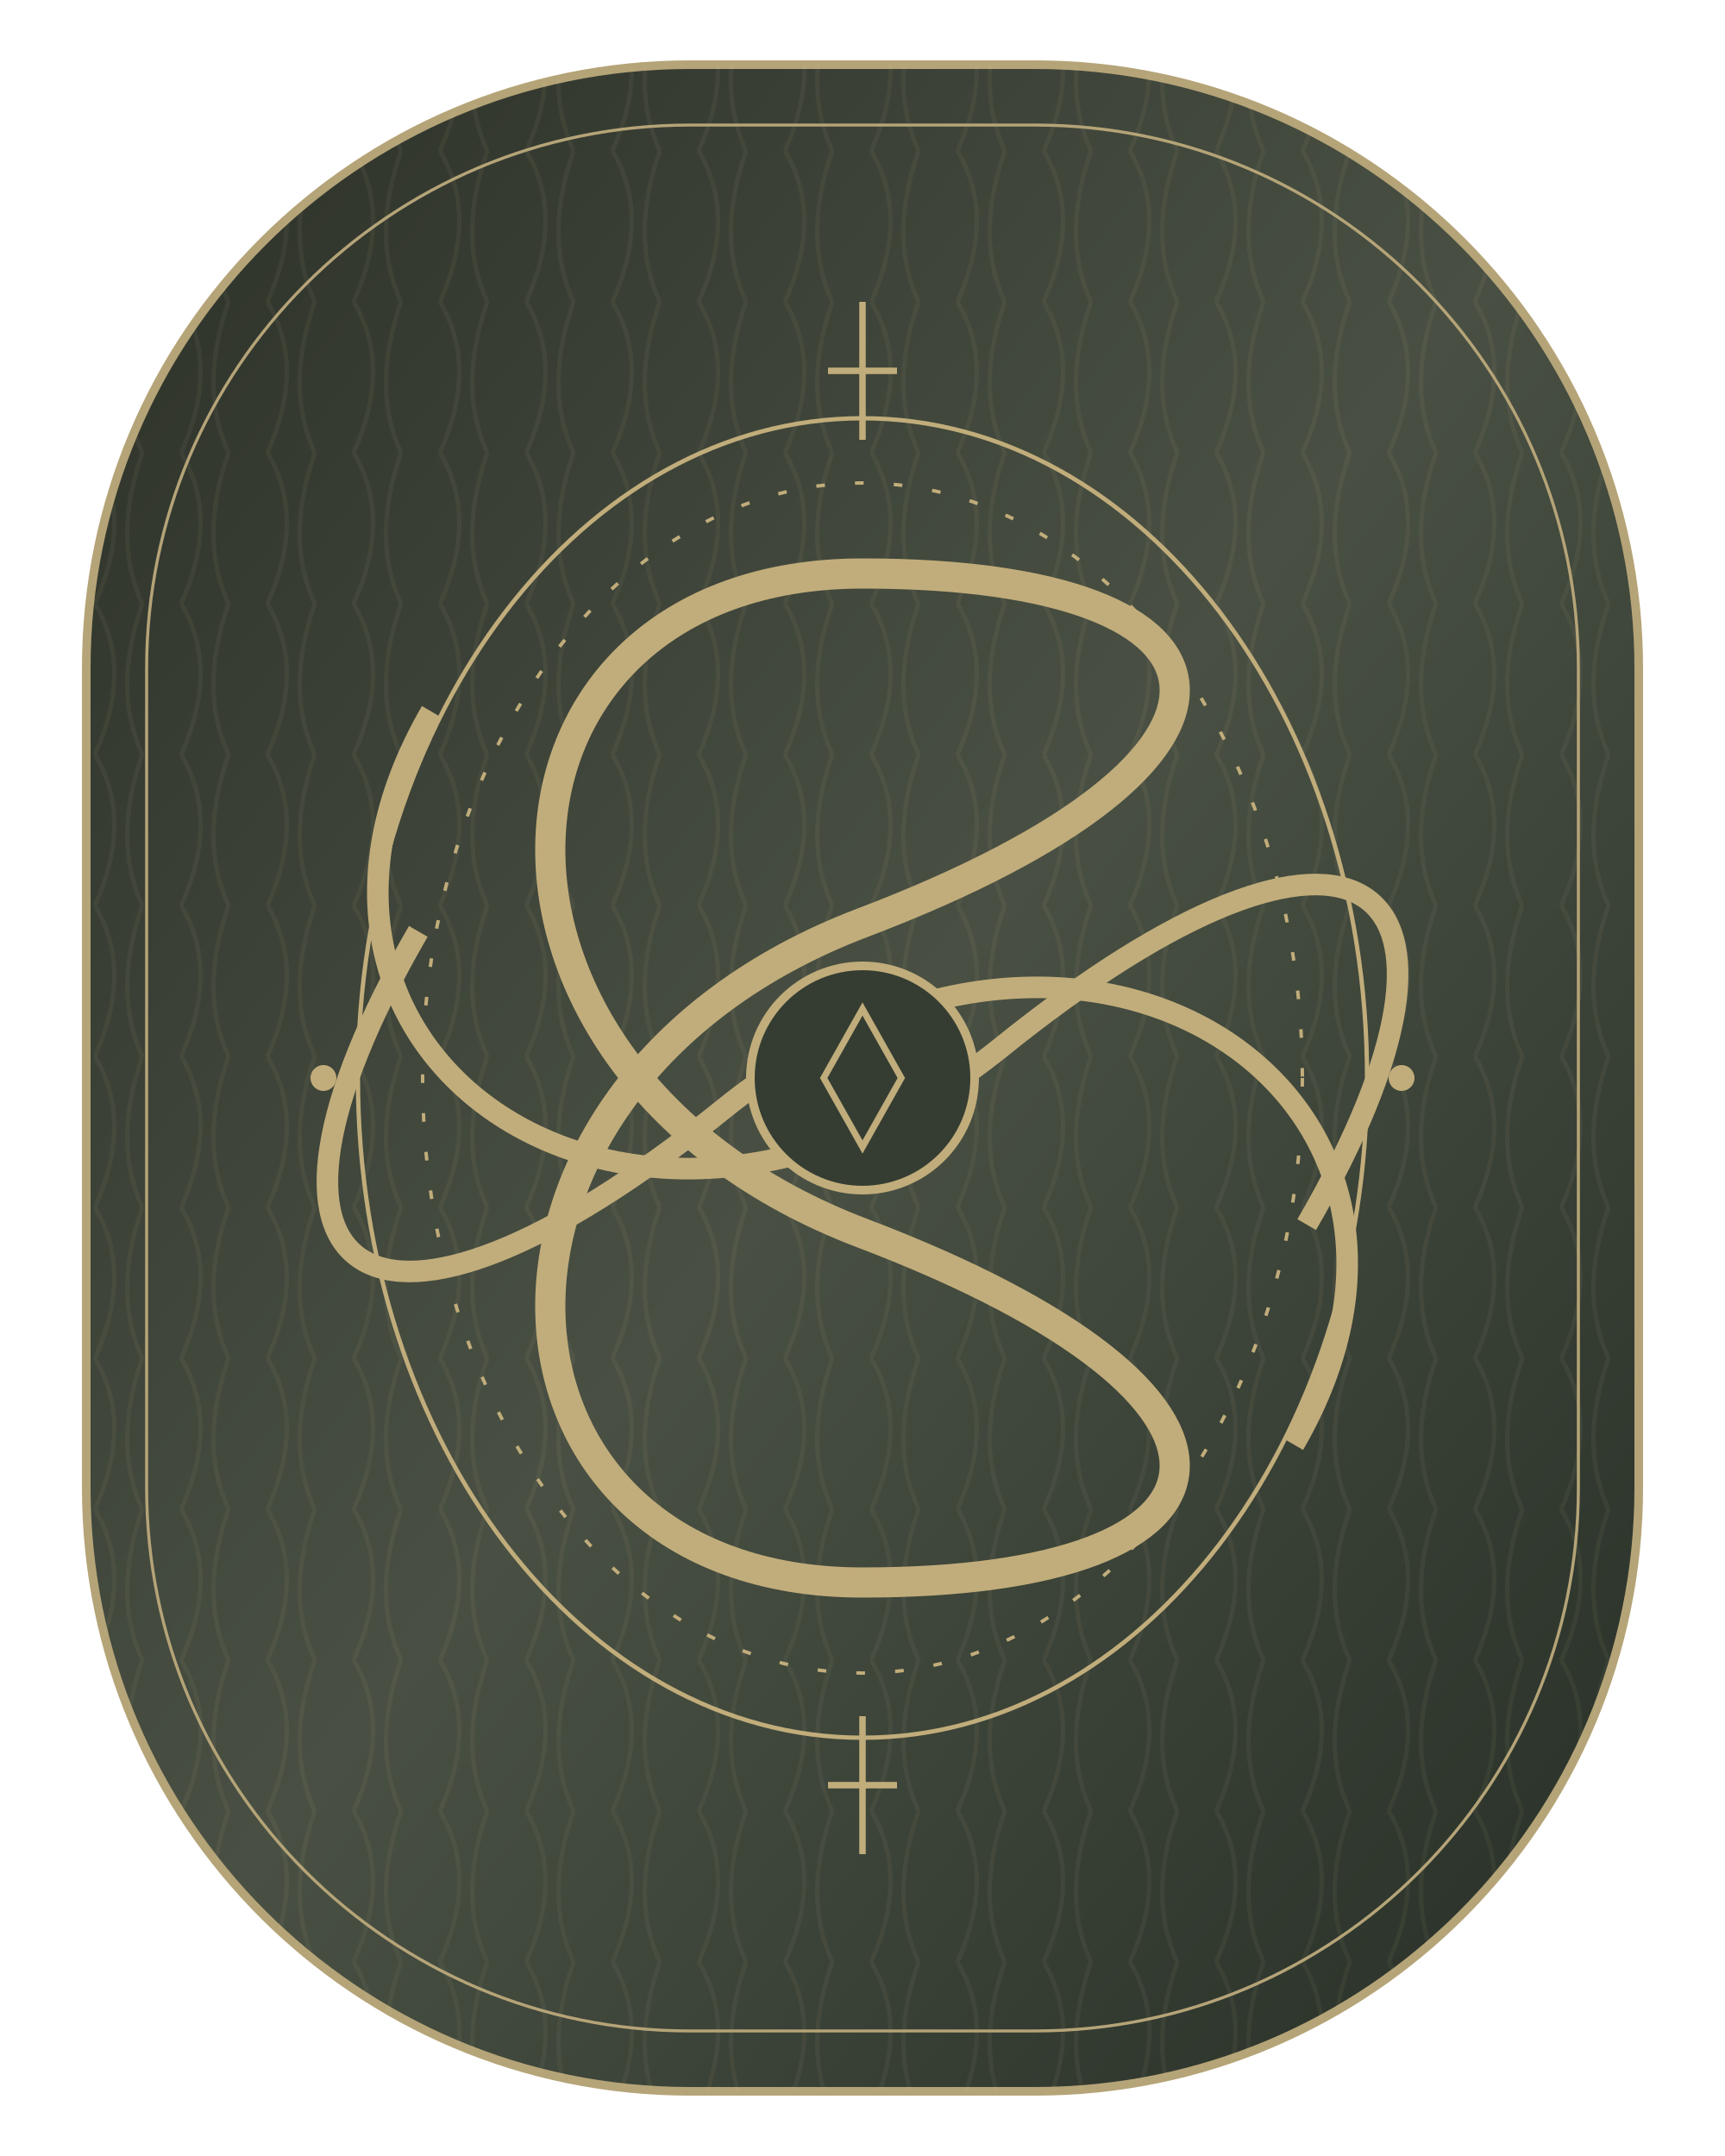
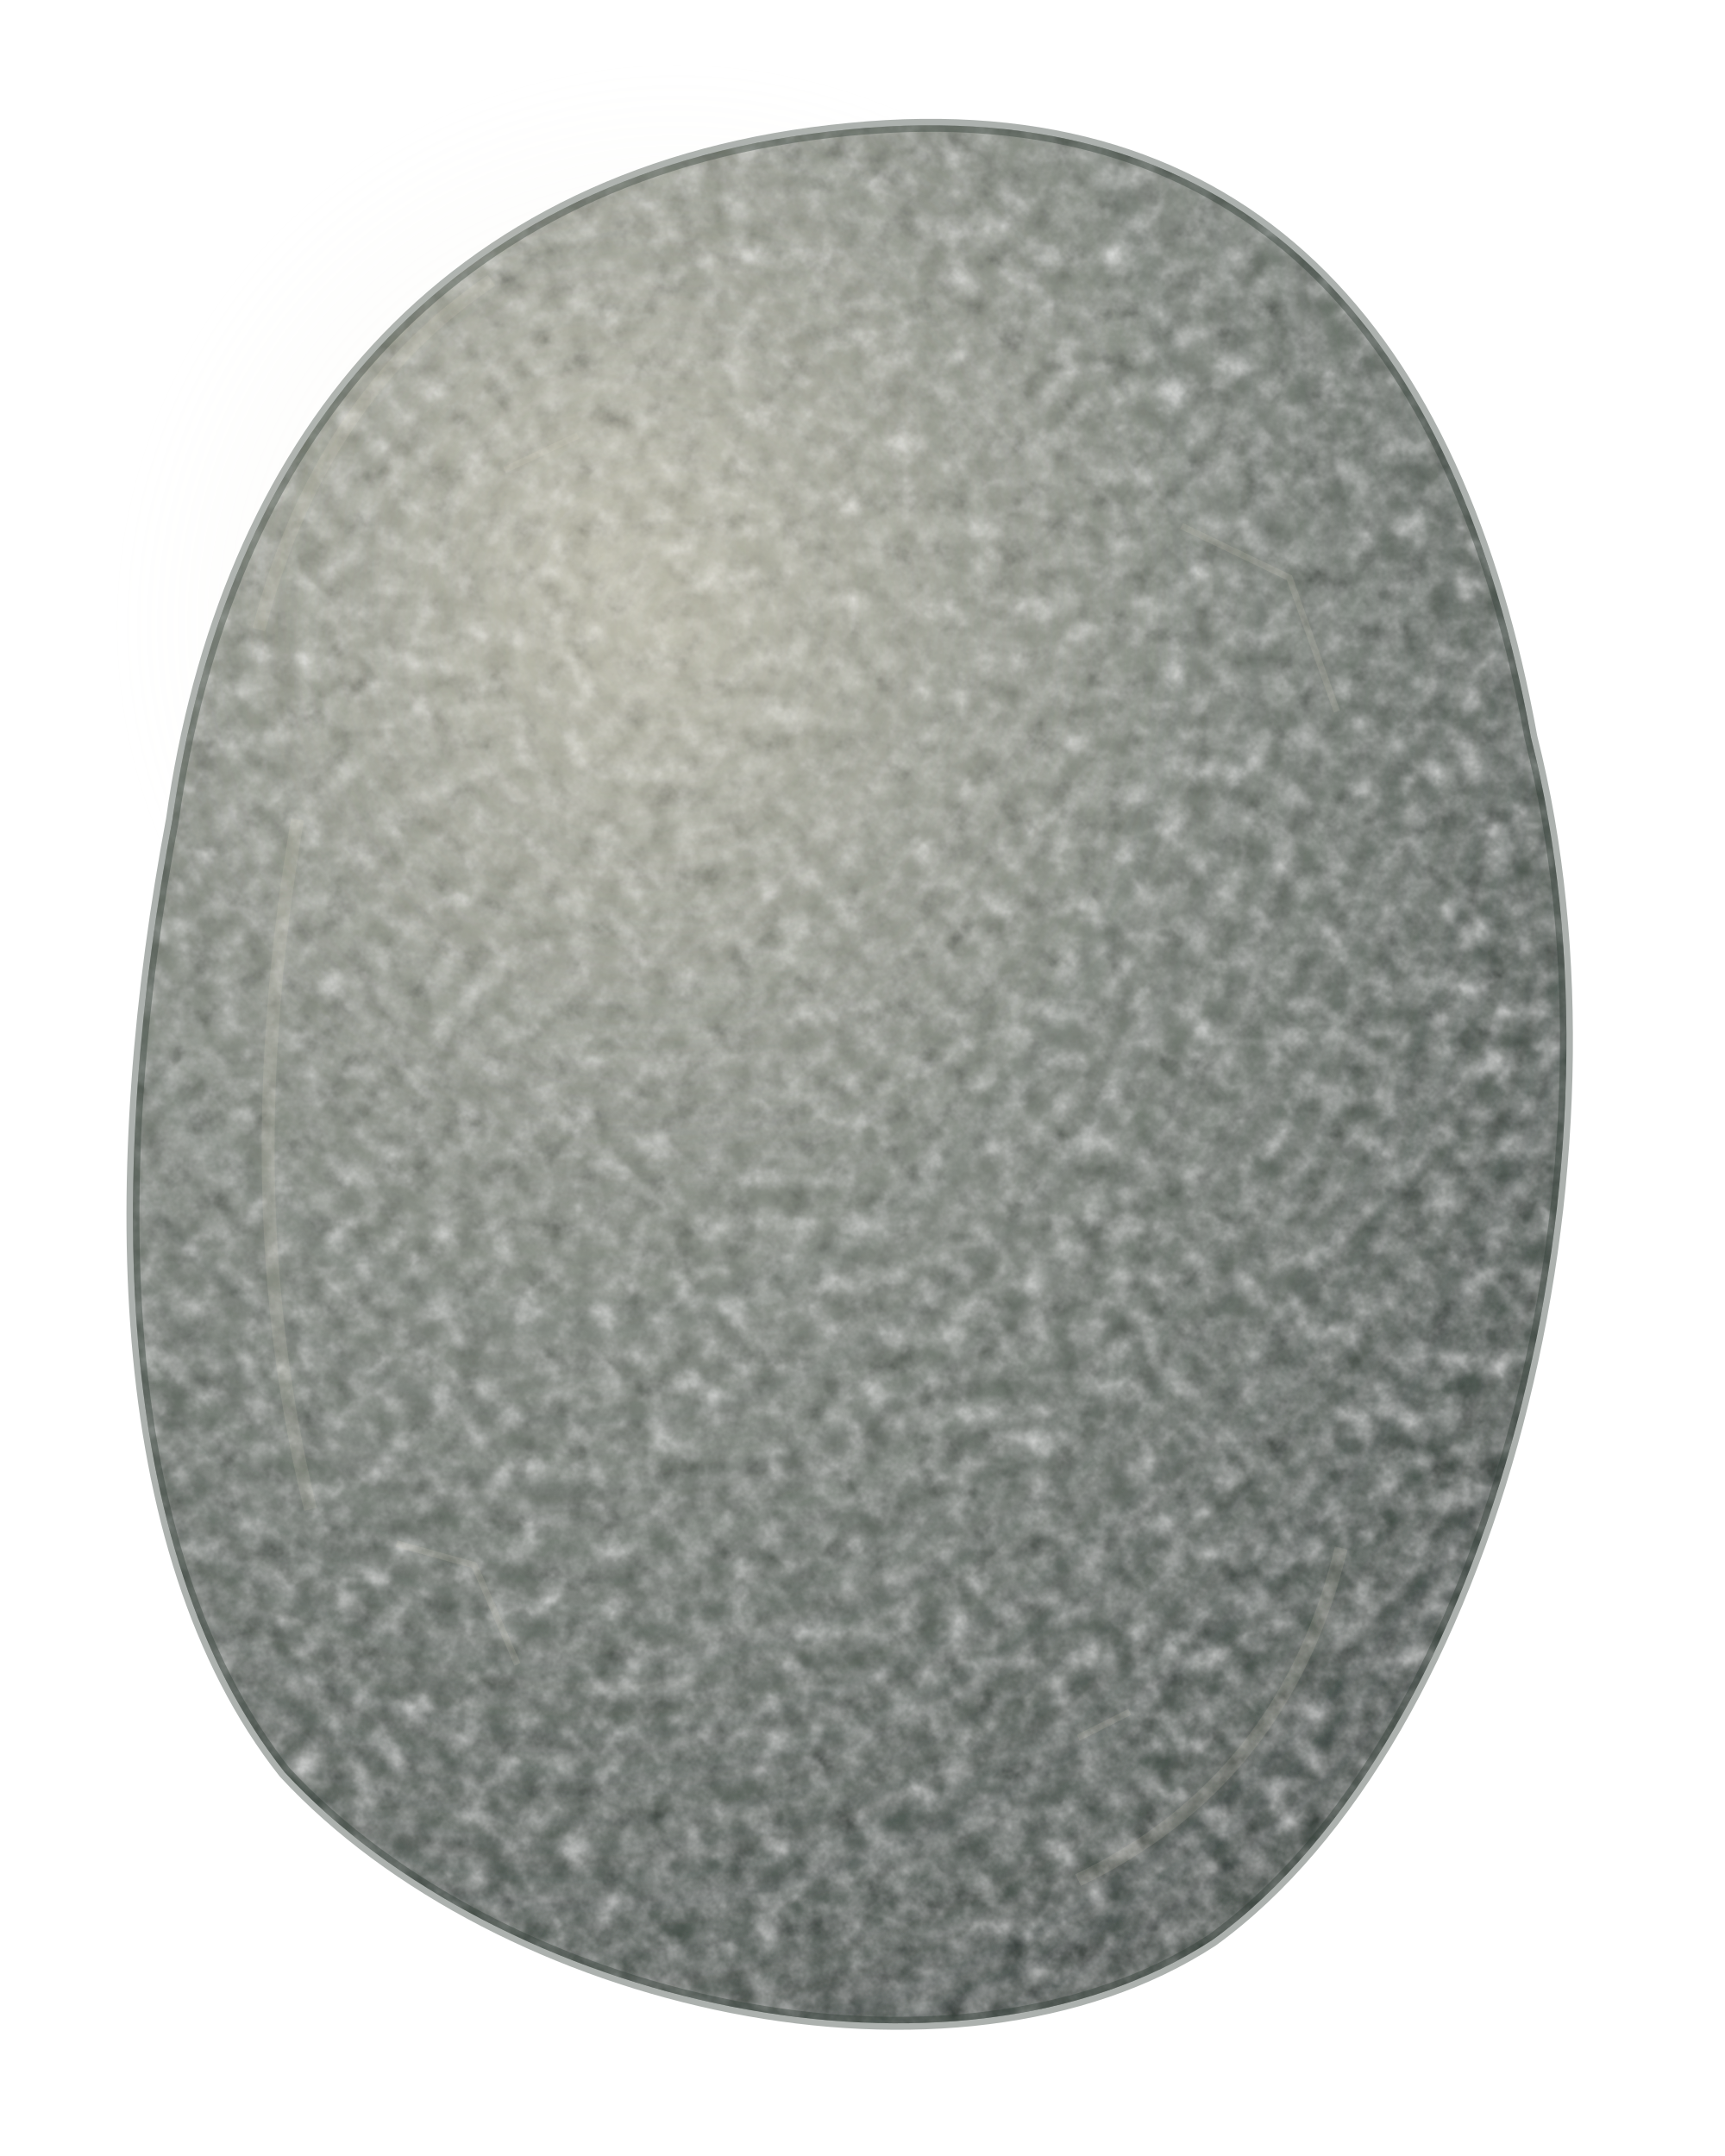
<svg xmlns="http://www.w3.org/2000/svg" viewBox="0 0 400 500">
  <defs>
-     <linearGradient id="wood" x2="1" y2="1">
-       <stop stop-color="#2c3028" />
-       <stop offset=".5" stop-color="#495043" />
-       <stop offset="1" stop-color="#262e26" />
-     </linearGradient>
-     <pattern id="grain" width="20" height="35" patternUnits="userSpaceOnUse">
-       <path d="M2 0q9 15 0 35M13 0q-7 20 0 35" stroke="#e0d2a0" opacity=".06" fill="none" />
-     </pattern>
+     <radialGradient id="stone" cx=".32" cy=".22" r=".85">
+       <stop stop-color="#b3b3a5" />
+       <stop offset=".5" stop-color="#7b8279" />
+       <stop offset="1" stop-color="#3b4741" />
+     </radialGradient>
+     <filter id="texture" x="0" y="0" width="100%" height="100%">
+       <feTurbulence type="fractalNoise" baseFrequency=".16" numOctaves="4" seed="12" result="noise" />
+       <feColorMatrix in="noise" type="saturate" values="0" />
+       <feComposite in2="SourceGraphic" operator="in" result="grain" />
+       <feBlend in="SourceGraphic" in2="grain" mode="soft-light" />
+     </filter>
+     <radialGradient id="light">
+       <stop stop-color="#f5eed5" stop-opacity=".22" />
+       <stop offset="1" stop-color="#e3e1d0" stop-opacity="0" />
+     </radialGradient>
  </defs>
-   <rect x="20" y="15" width="360" height="470" rx="140" fill="url(#wood)" stroke="#b5a478" stroke-width="2" />
-   <rect x="20" y="15" width="360" height="470" rx="140" fill="url(#grain)" />
-   <rect x="34" y="29" width="332" height="442" rx="126" fill="none" stroke="#b5a478" stroke-width=".7" />
-   <g fill="none" stroke="#c1ad7b">
-     <ellipse cx="200" cy="250" rx="117" ry="153" stroke-width="1" />
-     <ellipse cx="200" cy="250" rx="102" ry="138" stroke-width=".8" stroke-dasharray="2 7" />
-     <path d="M200 133c-93 0-100 115 0 153s93 81 0 81c-93 0-100-115 0-153s93-81 0-81Z" stroke-width="7" />
-     <path d="M142 165c-47 81 49 145 132 78s118-40 71 41" transform="translate(-42 0)" stroke-width="5" />
-     <path d="M258 335c47-81-49-145-132-78S8 297 55 216" transform="translate(42 0)" stroke-width="5" />
-     <circle cx="200" cy="250" r="26" fill="#353d32" stroke-width="2" />
-     <path d="m200 234 9 16-9 16-9-16Z" stroke-width="1.5" />
-     <path d="M200 70v32m-8-16h16M200 398v32m-8-16h16" stroke-width="1.5" />
-   </g>
-   <g fill="#c1ad7b">
-     <circle cx="75" cy="250" r="3" />
-     <circle cx="325" cy="250" r="3" />
+   <path d="M197 30C289 21 338 77 355 171C380 270 346 403 281 450C221 489 116 465 66 411C25 359 25 270 40 190C52 104 102 39 197 30Z" fill="url(#stone)" filter="url(#texture)" />
+   <path d="M197 30C289 21 338 77 355 171C380 270 346 403 281 450C221 489 116 465 66 411C25 359 25 270 40 190C52 104 102 39 197 30Z" fill="none" stroke="#303d36" stroke-opacity=".4" stroke-width="3" />
+   <ellipse cx="157" cy="145" rx="130" ry="130" fill="url(#light)" />
+   <g fill="none" stroke="#e8e3cb" stroke-opacity=".13">
+     <path d="M69 190q-15 87 3 160M114 65q-40 27-54 81M311 359q-13 54-61 77" stroke-width="3" />
+     <path d="m92 358 18 5 10 23m154-264 25 12 11 31M117 109l17-8m116 302 12-6" stroke-width="1.5" />
  </g>
</svg>
